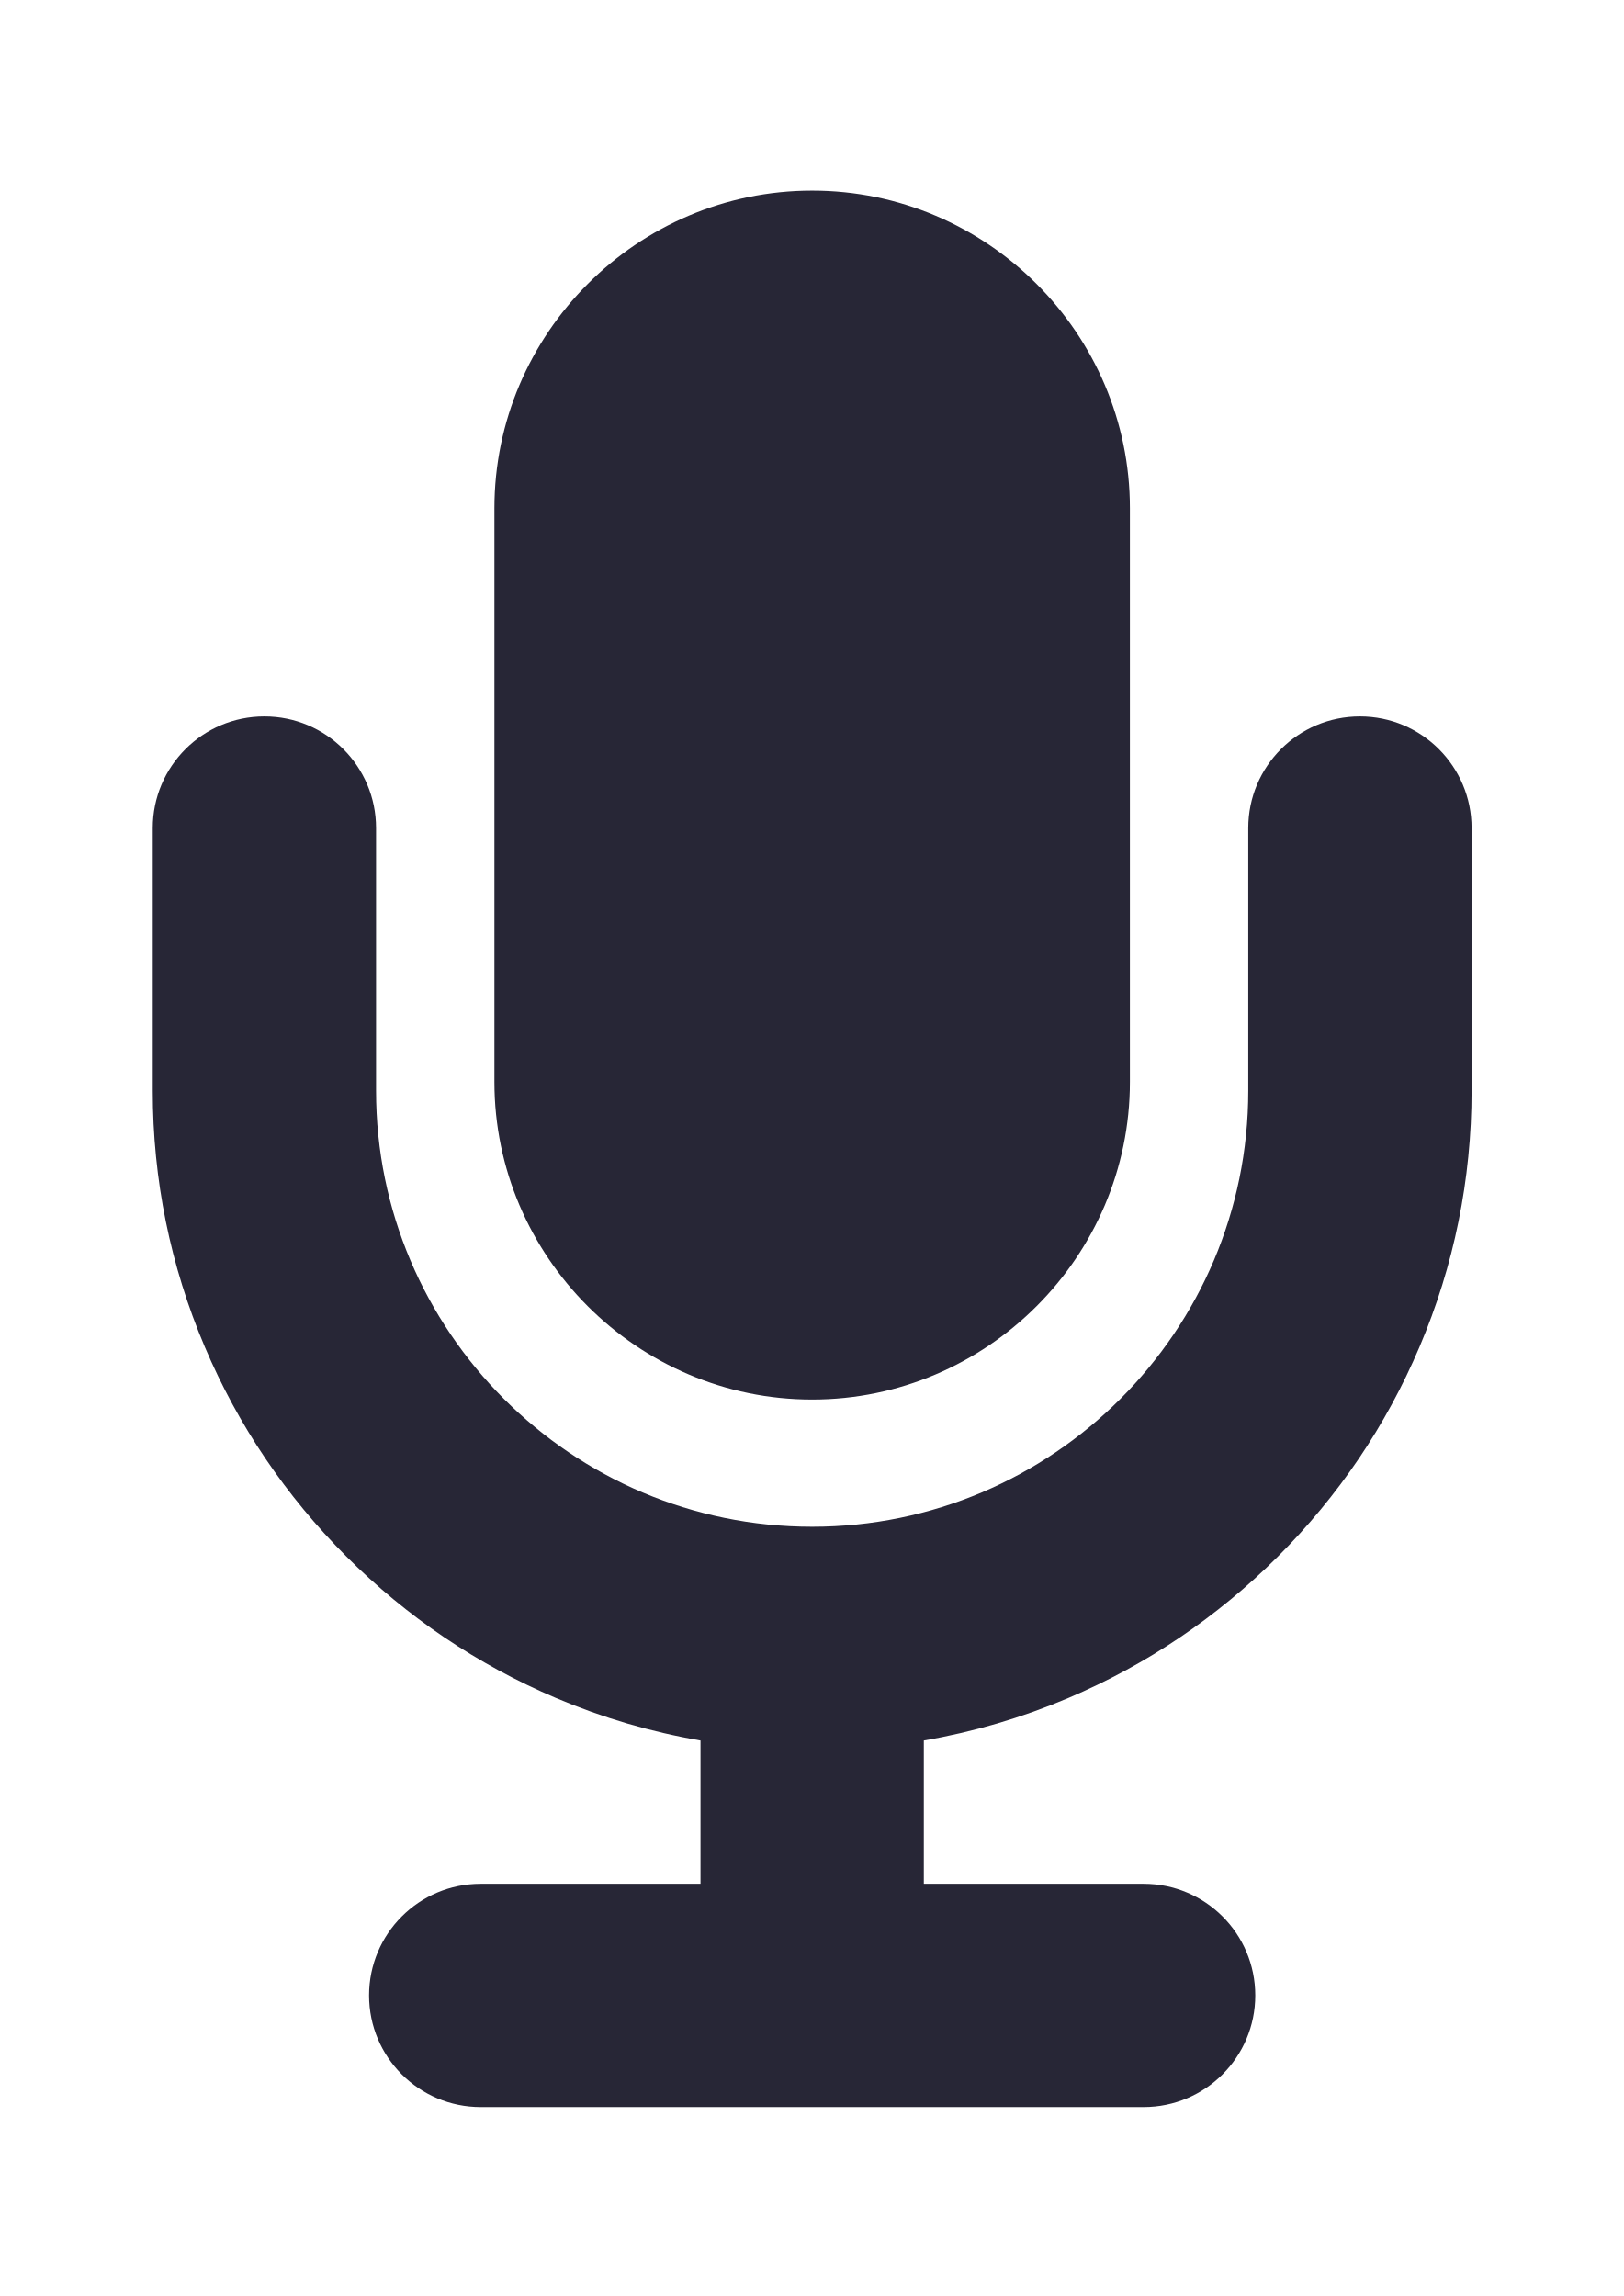
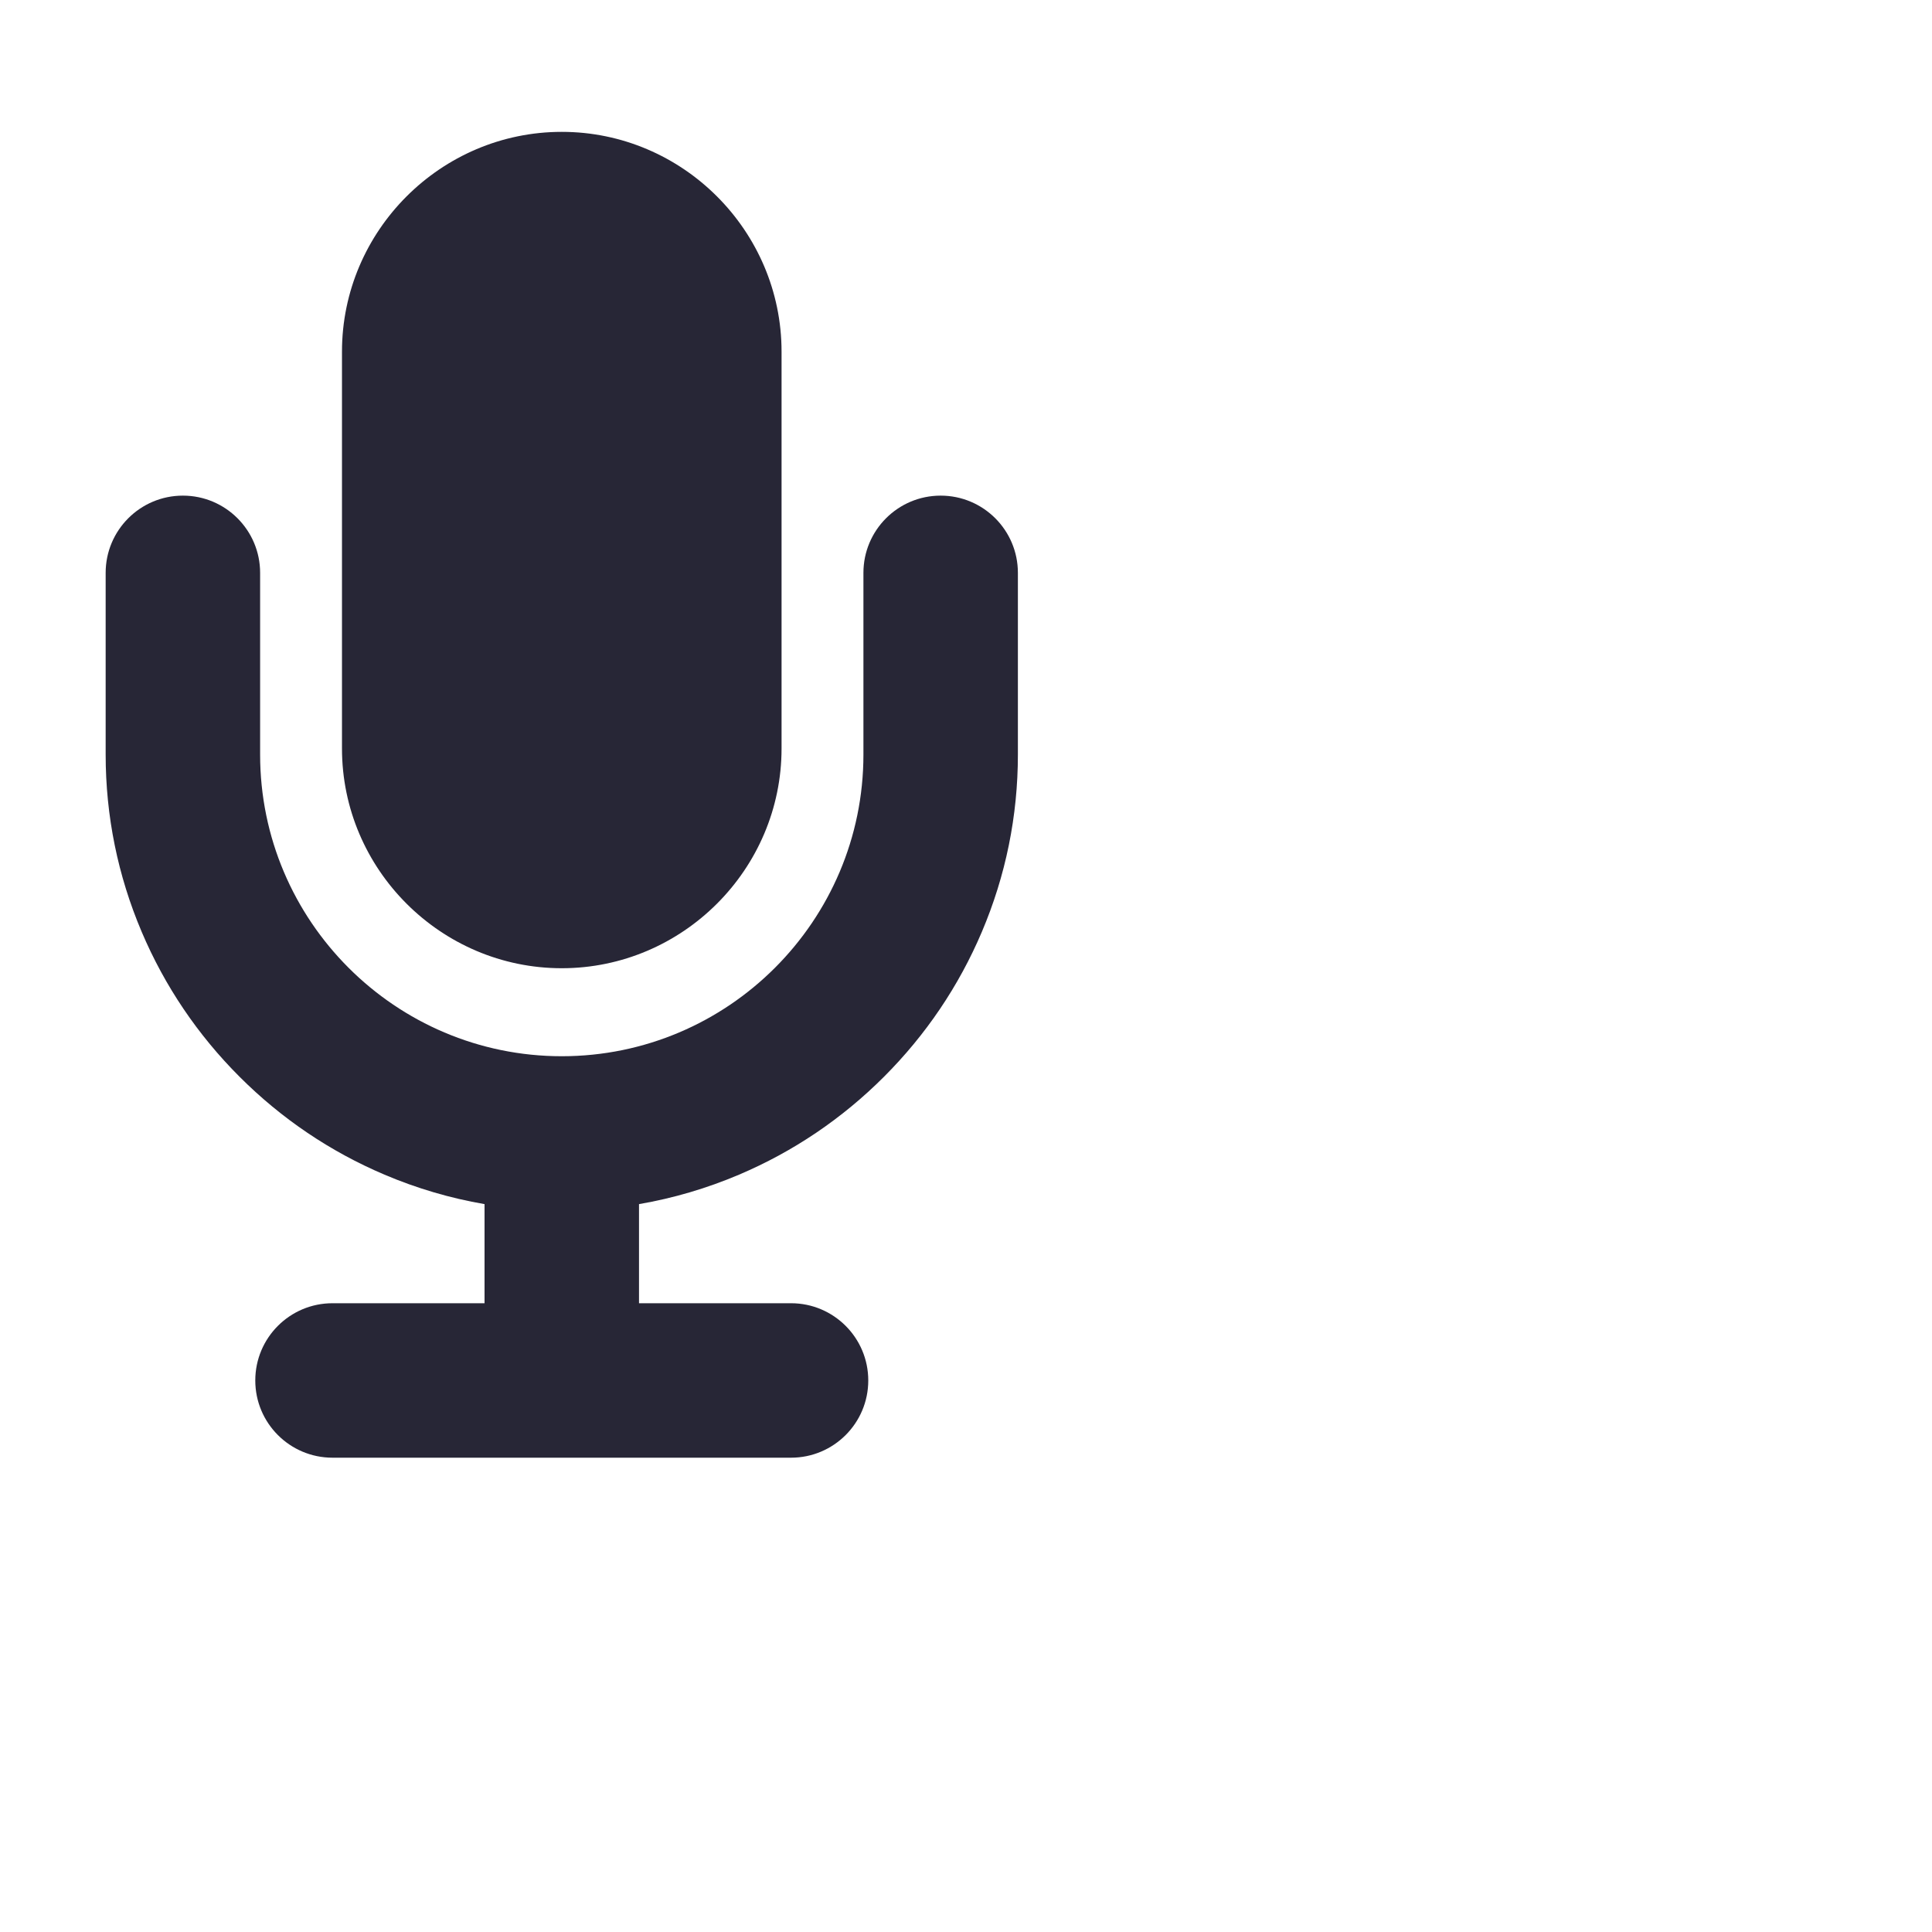
- <svg xmlns="http://www.w3.org/2000/svg" version="1.1" id="图层_1" x="0px" y="0px" width="595.28px" height="841.89px" viewBox="0 0 595.28 841.89" enable-background="new 0 0 595.28 841.89" xml:space="preserve">
-   <g>
-     <path fill="#272636" d="M297.75,513.179L297.75,513.179c64.07,0,116.492-52.422,116.492-116.492V186.382   c0-64.07-52.422-116.492-116.492-116.492l0,0c-64.07,0-116.492,52.422-116.492,116.492v210.305   C181.258,460.757,233.68,513.179,297.75,513.179L297.75,513.179z M498.57,262.694c-22.609,0-40.937,18.329-40.937,40.934v96.313   c0,88.16-71.723,159.882-159.883,159.882s-159.883-71.722-159.883-159.882v-96.313c0-22.605-18.324-40.934-40.933-40.934   C74.328,262.694,56,281.023,56,303.628v96.313c0,32.523,6.43,64.14,19.105,93.98c12.211,28.746,29.665,54.582,51.875,76.793   c22.208,22.207,48.043,39.66,76.793,51.875c17.149,7.285,34.887,12.496,53.043,15.617v52.535h-80.578   c-22.609,0-40.933,18.328-40.933,40.934c0,22.605,18.324,40.934,40.933,40.934h243.028c22.605,0,40.933-18.329,40.933-40.934   c0-22.606-18.328-40.934-40.933-40.934h-80.578v-52.535c18.156-3.121,35.894-8.332,53.042-15.617   c28.747-12.215,54.586-29.668,76.793-51.875c22.207-22.211,39.661-48.047,51.875-76.793c12.676-29.84,19.106-61.457,19.106-93.98   v-96.313C539.504,281.023,521.176,262.694,498.57,262.694L498.57,262.694z M498.57,262.694" />
-   </g>
+ <svg xmlns="http://www.w3.org/2000/svg" style="width:308px;height:308px;" version="1.1" id="图形" x="0px" y="0px" width="1024px" height="1024px" viewBox="0 0 1024 1024" enable-background="new 0 0 1024 1024" xml:space="preserve">
+   <path fill="#272636" d="M297.75,513.179L297.75,513.179c64.07,0,116.492-52.422,116.492-116.492V186.382   c0-64.07-52.422-116.492-116.492-116.492l0,0c-64.07,0-116.492,52.422-116.492,116.492v210.305   C181.258,460.757,233.68,513.179,297.75,513.179L297.75,513.179z M498.57,262.694c-22.609,0-40.937,18.329-40.937,40.934v96.313   c0,88.16-71.723,159.882-159.883,159.882s-159.883-71.722-159.883-159.882v-96.313c0-22.605-18.324-40.934-40.933-40.934   C74.328,262.694,56,281.023,56,303.628v96.313c0,32.523,6.43,64.14,19.105,93.98c12.211,28.746,29.665,54.582,51.875,76.793   c22.208,22.207,48.043,39.66,76.793,51.875c17.149,7.285,34.887,12.496,53.043,15.617v52.535h-80.578   c-22.609,0-40.933,18.328-40.933,40.934c0,22.605,18.324,40.934,40.933,40.934h243.028c22.605,0,40.933-18.329,40.933-40.934   c0-22.606-18.328-40.934-40.933-40.934h-80.578v-52.535c18.156-3.121,35.894-8.332,53.042-15.617   c28.747-12.215,54.586-29.668,76.793-51.875c22.207-22.211,39.661-48.047,51.875-76.793c12.676-29.84,19.106-61.457,19.106-93.98   v-96.313C539.504,281.023,521.176,262.694,498.57,262.694L498.57,262.694z M498.57,262.694" />
</svg>
